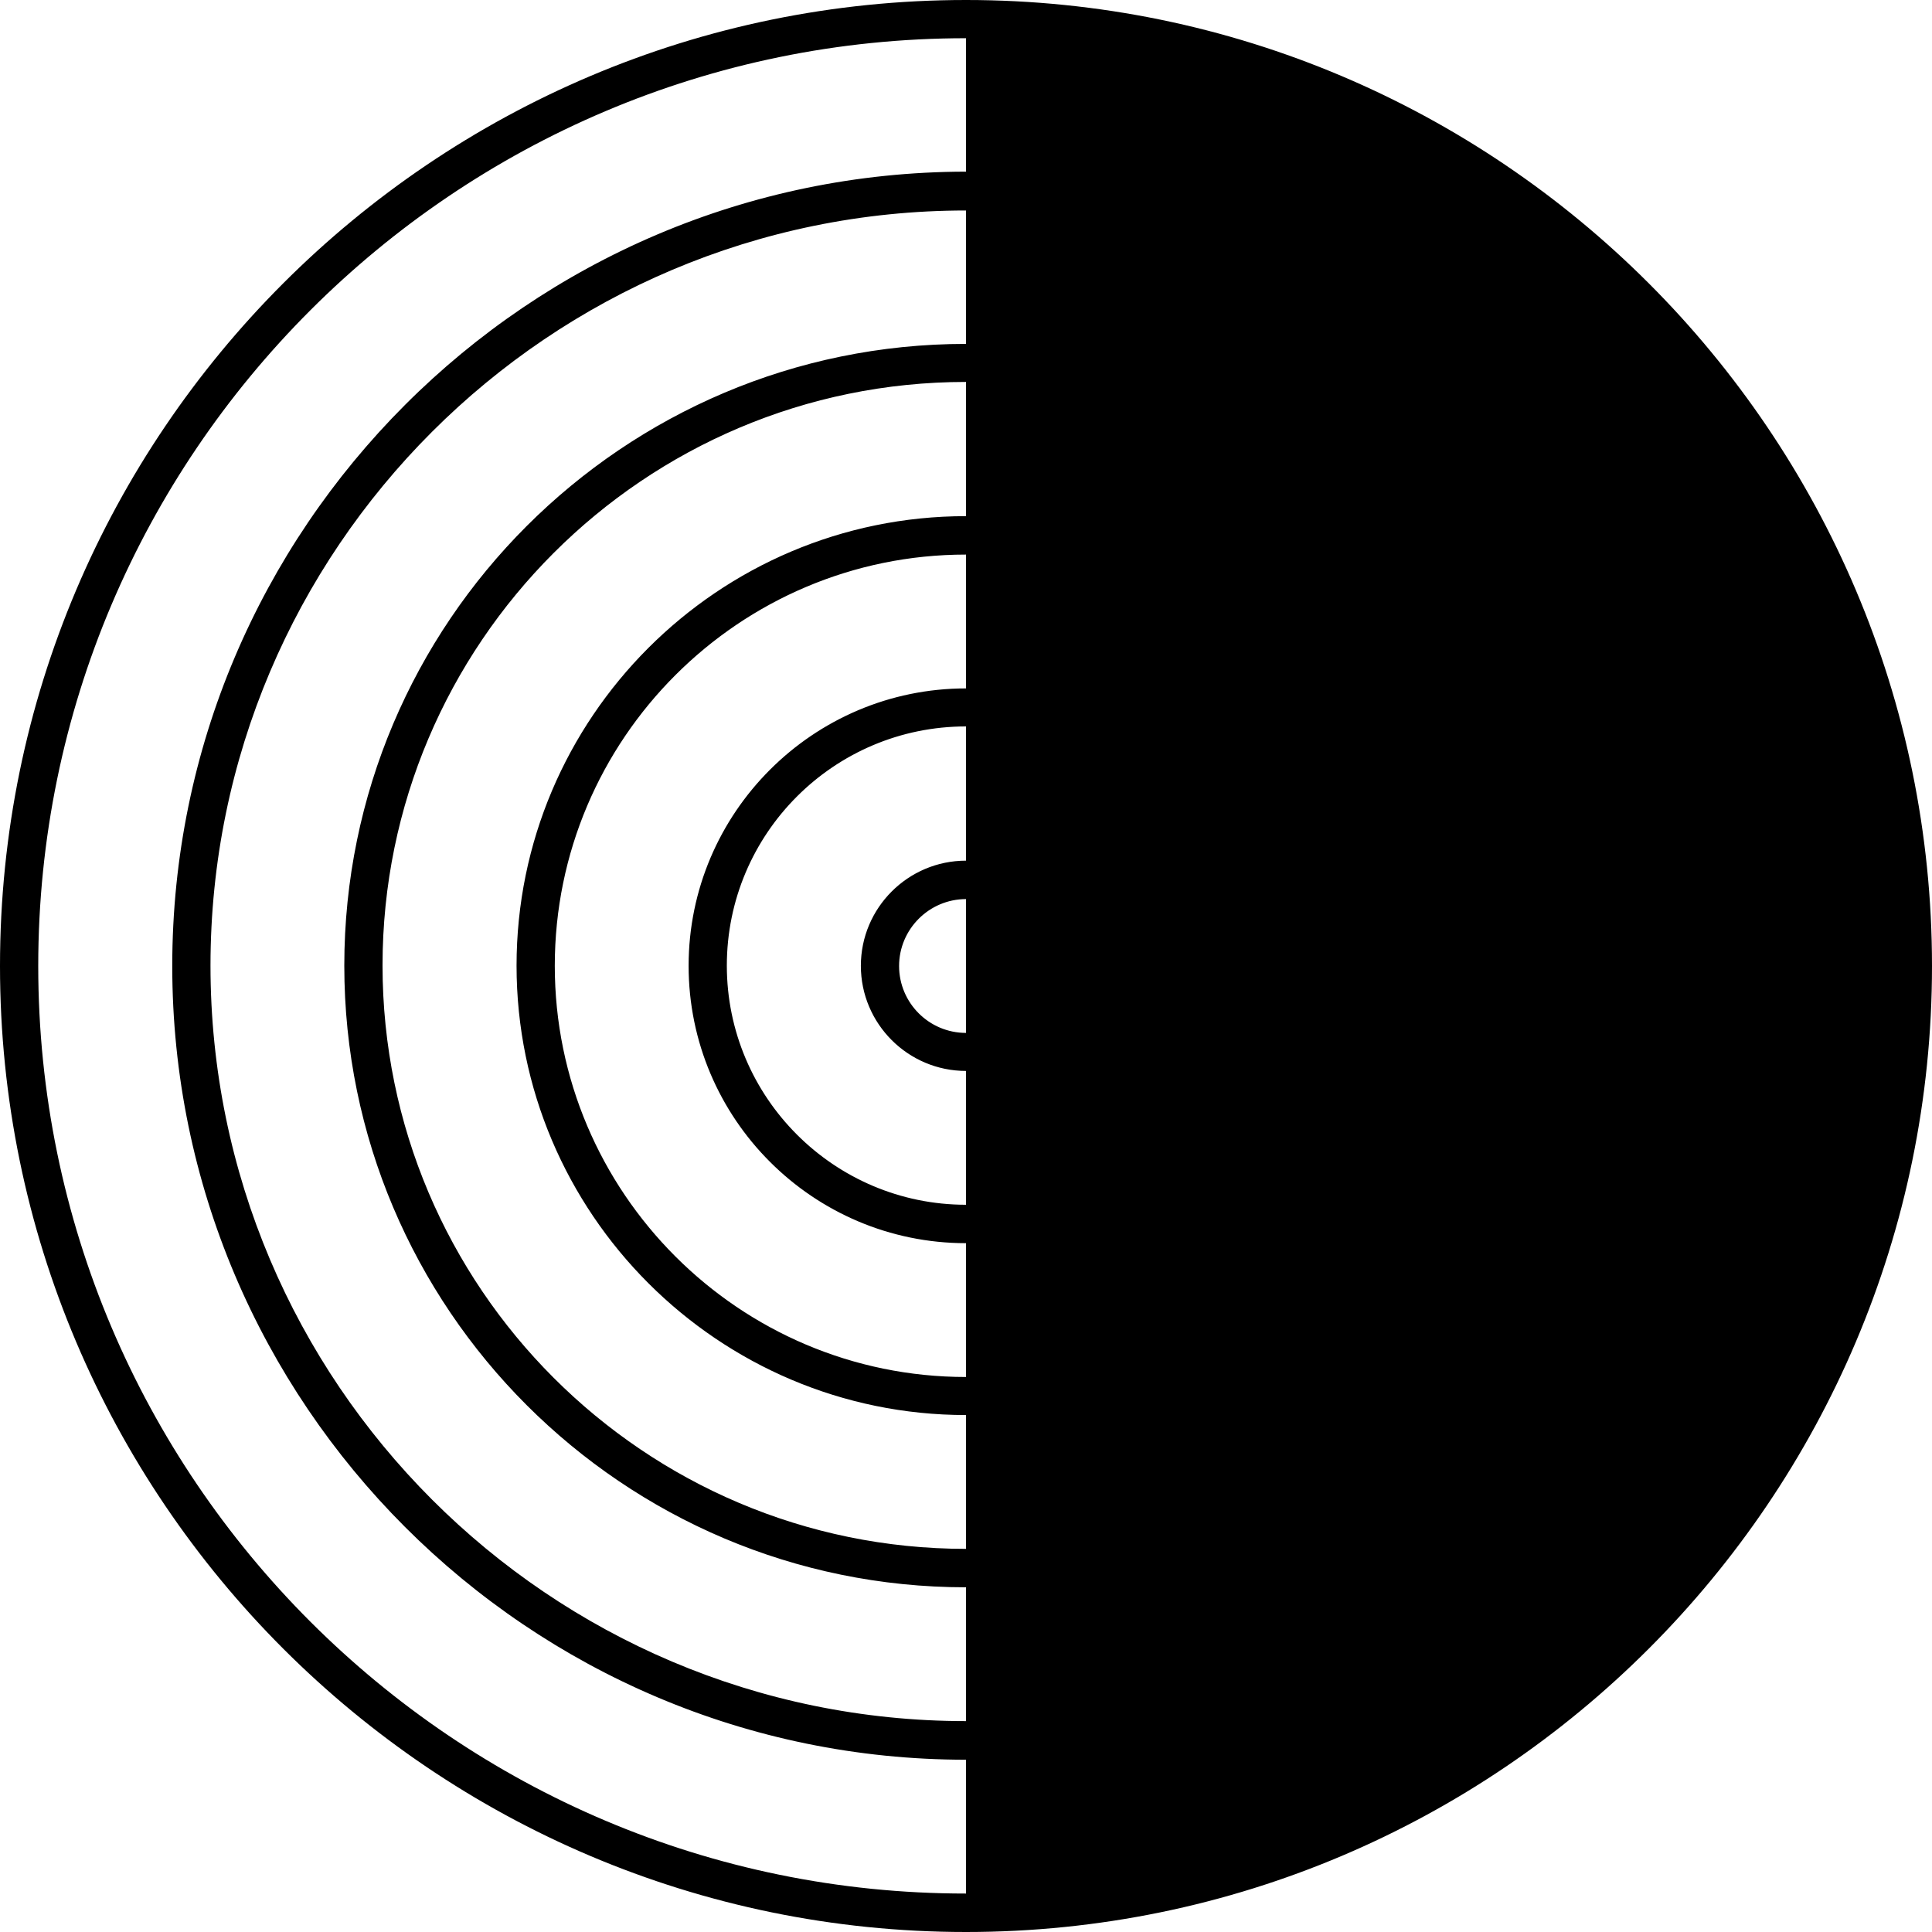
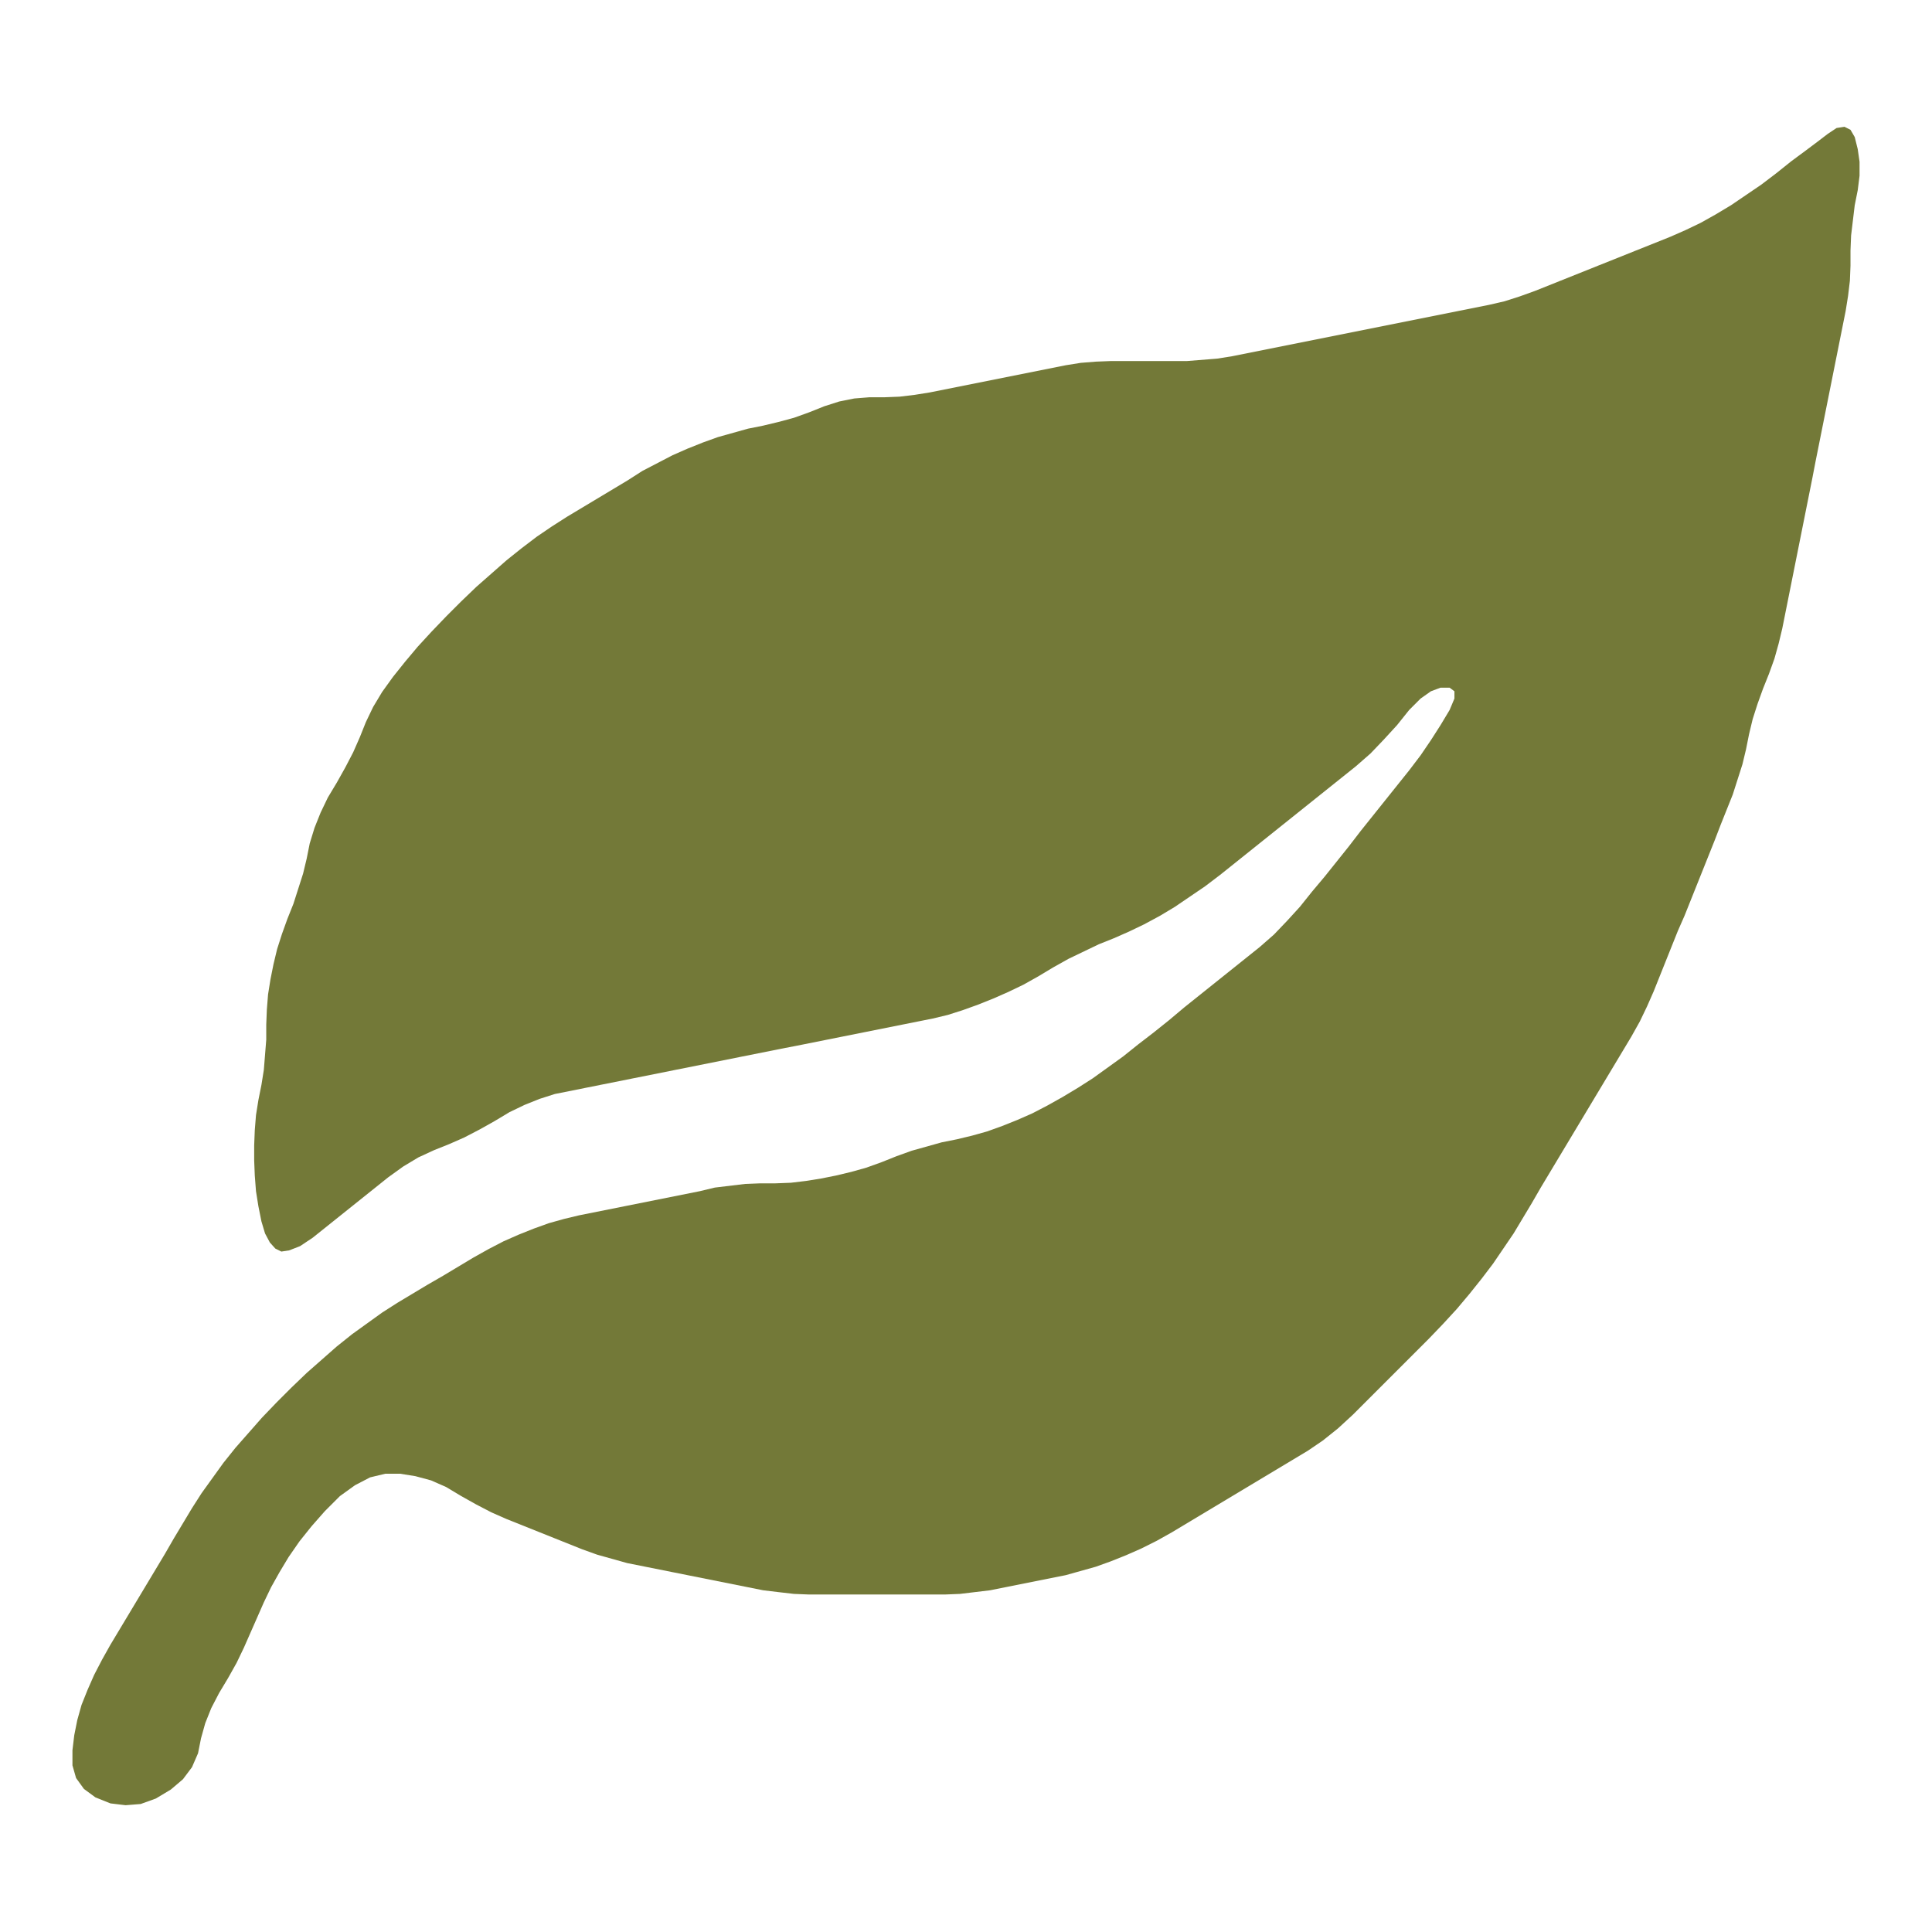
- <svg xmlns="http://www.w3.org/2000/svg" width="1200pt" height="1200pt" version="1.1" viewBox="0 0 1200 1200">
-   <path d="m600 0c-330.82 0-600 269.18-600 600s269.18 600 600 600 600-269.18 600-600-269.18-600-600-600zm0 641.56c-22.988 0-41.559-18.695-41.559-41.559s18.695-41.559 41.559-41.559zm0-106.99c-36 0-65.305 29.305-65.305 65.305s29.305 65.305 65.305 65.305v83.117c-81.852 0-148.55-66.57-148.55-148.55 0-81.98 66.57-148.55 148.55-148.55zm0-106.99c-94.988 0-172.29 77.305-172.29 172.29s77.305 172.29 172.29 172.29v83.117c-140.84 0-255.41-114.57-255.41-255.41 0-140.84 114.57-255.41 255.41-255.41zm0-106.99c-153.98 0-279.16 125.3-279.16 279.16s125.3 279.16 279.16 279.16v83.117c-199.83 0-362.4-162.57-362.4-362.4 0-199.83 162.57-362.4 362.4-362.4zm0-106.99c-212.97 0-386.15 173.18-386.15 386.15s173.18 386.15 386.15 386.15v83.117c-258.82 0-469.26-210.57-469.26-469.26 0-258.71 210.44-469.02 469.26-469.02v83.117zm0-106.99c-271.83 0.371-493.01 221.55-493.01 493.38s221.18 493.01 493.01 493.01v83.117c-317.68 0.125-576.25-258.45-576.25-576.13s258.57-576.25 576.25-576.25v83.117z" />
+ <svg xmlns="http://www.w3.org/2000/svg" width="32" height="32" viewBox="0 0 32 32">
+   <path fill="#737938" d="M30.72 2.27L30.77 2.47L30.80 2.68L30.80 2.91L30.77 3.15L30.72 3.40L30.69 3.65L30.66 3.90L30.65 4.15L30.65 4.40L30.64 4.65L30.61 4.90L30.57 5.15L30.52 5.40L30.47 5.65L30.42 5.90L30.37 6.15L30.32 6.40L30.27 6.65L30.22 6.90L30.17 7.15L30.12 7.40L30.07 7.65L30.02 7.91L29.97 8.16L29.92 8.41L29.87 8.66L29.82 8.91L29.77 9.16L29.72 9.41L29.67 9.66L29.62 9.91L29.57 10.16L29.52 10.41L29.46 10.66L29.39 10.91L29.30 11.16L29.20 11.41L29.11 11.66L29.03 11.91L28.97 12.16L28.92 12.41L28.86 12.66L28.78 12.91L28.70 13.16L28.60 13.41L28.50 13.66L28.40 13.92L28.30 14.17L28.20 14.42L28.10 14.67L28.00 14.92L27.90 15.17L27.79 15.42L27.69 15.67L27.59 15.92L27.49 16.17L27.39 16.42L27.28 16.67L27.16 16.92L27.02 17.17L26.87 17.42L26.72 17.67L26.57 17.92L26.42 18.17L26.27 18.42L26.12 18.67L25.97 18.92L25.82 19.17L25.67 19.42L25.52 19.67L25.37 19.93L25.22 20.18L25.07 20.43L24.90 20.68L24.73 20.93L24.54 21.18L24.34 21.43L24.13 21.68L23.90 21.93L23.66 22.18L23.41 22.43L23.16 22.68L22.91 22.93L22.66 23.18L22.41 23.43L22.16 23.66L21.91 23.86L21.66 24.03L21.41 24.18L21.16 24.33L20.91 24.48L20.66 24.63L20.41 24.78L20.16 24.93L19.91 25.08L19.66 25.23L19.41 25.38L19.16 25.52L18.90 25.65L18.65 25.76L18.40 25.86L18.15 25.95L17.90 26.02L17.65 26.09L17.40 26.14L17.15 26.19L16.90 26.24L16.65 26.29L16.40 26.34L16.15 26.37L15.90 26.40L15.65 26.41L15.40 26.41L15.15 26.41L14.90 26.41L14.65 26.41L14.40 26.41L14.15 26.41L13.90 26.41L13.65 26.41L13.40 26.41L13.15 26.40L12.89 26.37L12.64 26.34L12.39 26.29L12.14 26.24L11.89 26.19L11.64 26.14L11.39 26.09L11.14 26.04L10.89 25.99L10.64 25.94L10.39 25.89L10.14 25.82L9.89 25.75L9.64 25.66L9.39 25.56L9.14 25.46L8.89 25.36L8.64 25.26L8.39 25.16L8.14 25.05L7.89 24.92L7.64 24.78L7.39 24.63L7.14 24.52L6.88 24.45L6.63 24.41L6.38 24.41L6.13 24.47L5.88 24.60L5.63 24.78L5.38 25.03L5.16 25.28L4.96 25.53L4.78 25.79L4.63 26.04L4.49 26.29L4.37 26.54L4.26 26.79L4.15 27.04L4.04 27.29L3.92 27.54L3.78 27.79L3.63 28.04L3.50 28.29L3.40 28.54L3.33 28.79L3.28 29.04L3.18 29.27L3.03 29.47L2.83 29.64L2.58 29.79L2.33 29.88L2.08 29.90L1.83 29.87L1.58 29.77L1.39 29.63L1.26 29.45L1.20 29.24L1.20 28.99L1.23 28.74L1.28 28.49L1.35 28.24L1.45 27.99L1.56 27.74L1.69 27.49L1.83 27.24L1.98 26.99L2.13 26.74L2.28 26.49L2.43 26.24L2.58 25.99L2.73 25.74L2.88 25.48L3.03 25.23L3.18 24.98L3.34 24.73L3.52 24.48L3.70 24.23L3.90 23.98L4.12 23.73L4.34 23.48L4.58 23.23L4.83 22.98L5.08 22.74L5.33 22.52L5.58 22.30L5.83 22.10L6.08 21.92L6.33 21.74L6.58 21.58L6.83 21.43L7.08 21.28L7.34 21.13L7.59 20.98L7.84 20.83L8.09 20.69L8.34 20.56L8.59 20.45L8.84 20.35L9.09 20.26L9.34 20.19L9.59 20.13L9.84 20.08L10.09 20.03L10.34 19.98L10.59 19.93L10.84 19.88L11.09 19.83L11.34 19.78L11.59 19.73L11.84 19.67L12.09 19.64L12.34 19.61L12.59 19.60L12.84 19.60L13.10 19.59L13.35 19.56L13.60 19.52L13.85 19.47L14.10 19.41L14.35 19.34L14.60 19.25L14.85 19.15L15.10 19.06L15.35 18.99L15.60 18.92L15.85 18.87L16.10 18.81L16.35 18.74L16.60 18.65L16.85 18.55L17.10 18.44L17.35 18.31L17.60 18.17L17.85 18.02L18.10 17.86L18.35 17.68L18.60 17.50L18.85 17.30L19.11 17.10L19.36 16.90L19.61 16.69L19.86 16.49L20.11 16.29L20.36 16.09L20.61 15.89L20.86 15.69L21.10 15.48L21.32 15.25L21.53 15.02L21.73 14.77L21.94 14.52L22.14 14.27L22.34 14.02L22.54 13.76L22.74 13.51L22.94 13.26L23.14 13.01L23.34 12.76L23.53 12.51L23.70 12.26L23.86 12.01L24.01 11.76L24.09 11.57L24.09 11.45L24.01 11.39L23.86 11.39L23.70 11.45L23.53 11.57L23.34 11.76L23.14 12.01L22.92 12.25L22.70 12.48L22.46 12.69L22.21 12.89L21.96 13.09L21.71 13.29L21.46 13.49L21.21 13.69L20.96 13.89L20.71 14.09L20.46 14.29L20.21 14.49L19.96 14.68L19.71 14.85L19.46 15.02L19.21 15.17L18.95 15.31L18.70 15.43L18.45 15.54L18.20 15.64L17.95 15.76L17.70 15.88L17.45 16.02L17.20 16.17L16.95 16.31L16.70 16.43L16.45 16.54L16.20 16.64L15.95 16.73L15.70 16.81L15.45 16.87L15.20 16.92L14.95 16.97L14.70 17.02L14.45 17.07L14.20 17.12L13.95 17.17L13.70 17.22L13.45 17.27L13.20 17.32L12.94 17.37L12.69 17.42L12.44 17.47L12.19 17.52L11.94 17.57L11.69 17.62L11.44 17.67L11.19 17.72L10.94 17.77L10.69 17.82L10.44 17.87L10.19 17.92L9.94 17.97L9.69 18.02L9.44 18.07L9.19 18.12L8.94 18.20L8.69 18.30L8.44 18.42L8.19 18.57L7.94 18.71L7.69 18.84L7.44 18.95L7.19 19.05L6.93 19.17L6.68 19.32L6.43 19.50L6.18 19.70L5.93 19.90L5.68 20.10L5.43 20.30L5.18 20.50L4.97 20.64L4.79 20.71L4.66 20.73L4.56 20.68L4.47 20.58L4.39 20.43L4.33 20.23L4.28 19.98L4.24 19.73L4.22 19.47L4.21 19.22L4.21 18.97L4.22 18.72L4.24 18.47L4.28 18.22L4.33 17.97L4.37 17.72L4.39 17.47L4.41 17.22L4.41 16.97L4.42 16.72L4.44 16.47L4.48 16.22L4.53 15.97L4.59 15.72L4.67 15.47L4.76 15.22L4.86 14.97L4.94 14.72L5.02 14.47L5.08 14.22L5.13 13.97L5.21 13.71L5.31 13.46L5.43 13.21L5.58 12.96L5.72 12.71L5.85 12.46L5.96 12.21L6.06 11.96L6.18 11.71L6.33 11.46L6.51 11.21L6.71 10.96L6.92 10.71L7.15 10.46L7.39 10.21L7.64 9.96L7.89 9.72L8.14 9.50L8.39 9.28L8.64 9.08L8.89 8.89L9.14 8.72L9.39 8.56L9.64 8.41L9.89 8.26L10.14 8.11L10.39 7.96L10.64 7.80L10.89 7.67L11.14 7.54L11.39 7.43L11.64 7.33L11.89 7.24L12.14 7.17L12.39 7.10L12.64 7.05L12.89 6.99L13.15 6.92L13.40 6.83L13.65 6.73L13.90 6.65L14.15 6.60L14.40 6.58L14.65 6.58L14.90 6.57L15.15 6.54L15.40 6.50L15.65 6.45L15.90 6.40L16.15 6.35L16.40 6.30L16.65 6.25L16.90 6.20L17.15 6.15L17.40 6.10L17.65 6.05L17.90 6.01L18.15 5.99L18.40 5.98L18.65 5.98L18.90 5.98L19.16 5.98L19.41 5.98L19.66 5.98L19.91 5.96L20.16 5.94L20.41 5.90L20.66 5.85L20.91 5.80L21.16 5.75L21.41 5.70L21.66 5.65L21.91 5.60L22.16 5.55L22.41 5.50L22.66 5.45L22.91 5.40L23.16 5.35L23.41 5.30L23.66 5.25L23.91 5.20L24.16 5.15L24.41 5.10L24.66 5.05L24.92 4.99L25.17 4.91L25.42 4.82L25.67 4.72L25.92 4.62L26.17 4.52L26.42 4.42L26.67 4.32L26.92 4.22L27.17 4.12L27.42 4.02L27.67 3.92L27.92 3.81L28.17 3.69L28.42 3.55L28.67 3.40L28.92 3.23L29.17 3.06L29.42 2.87L29.67 2.67L29.90 2.50L30.10 2.35L30.27 2.22L30.42 2.12L30.55 2.10L30.65 2.15Z" />
</svg>
